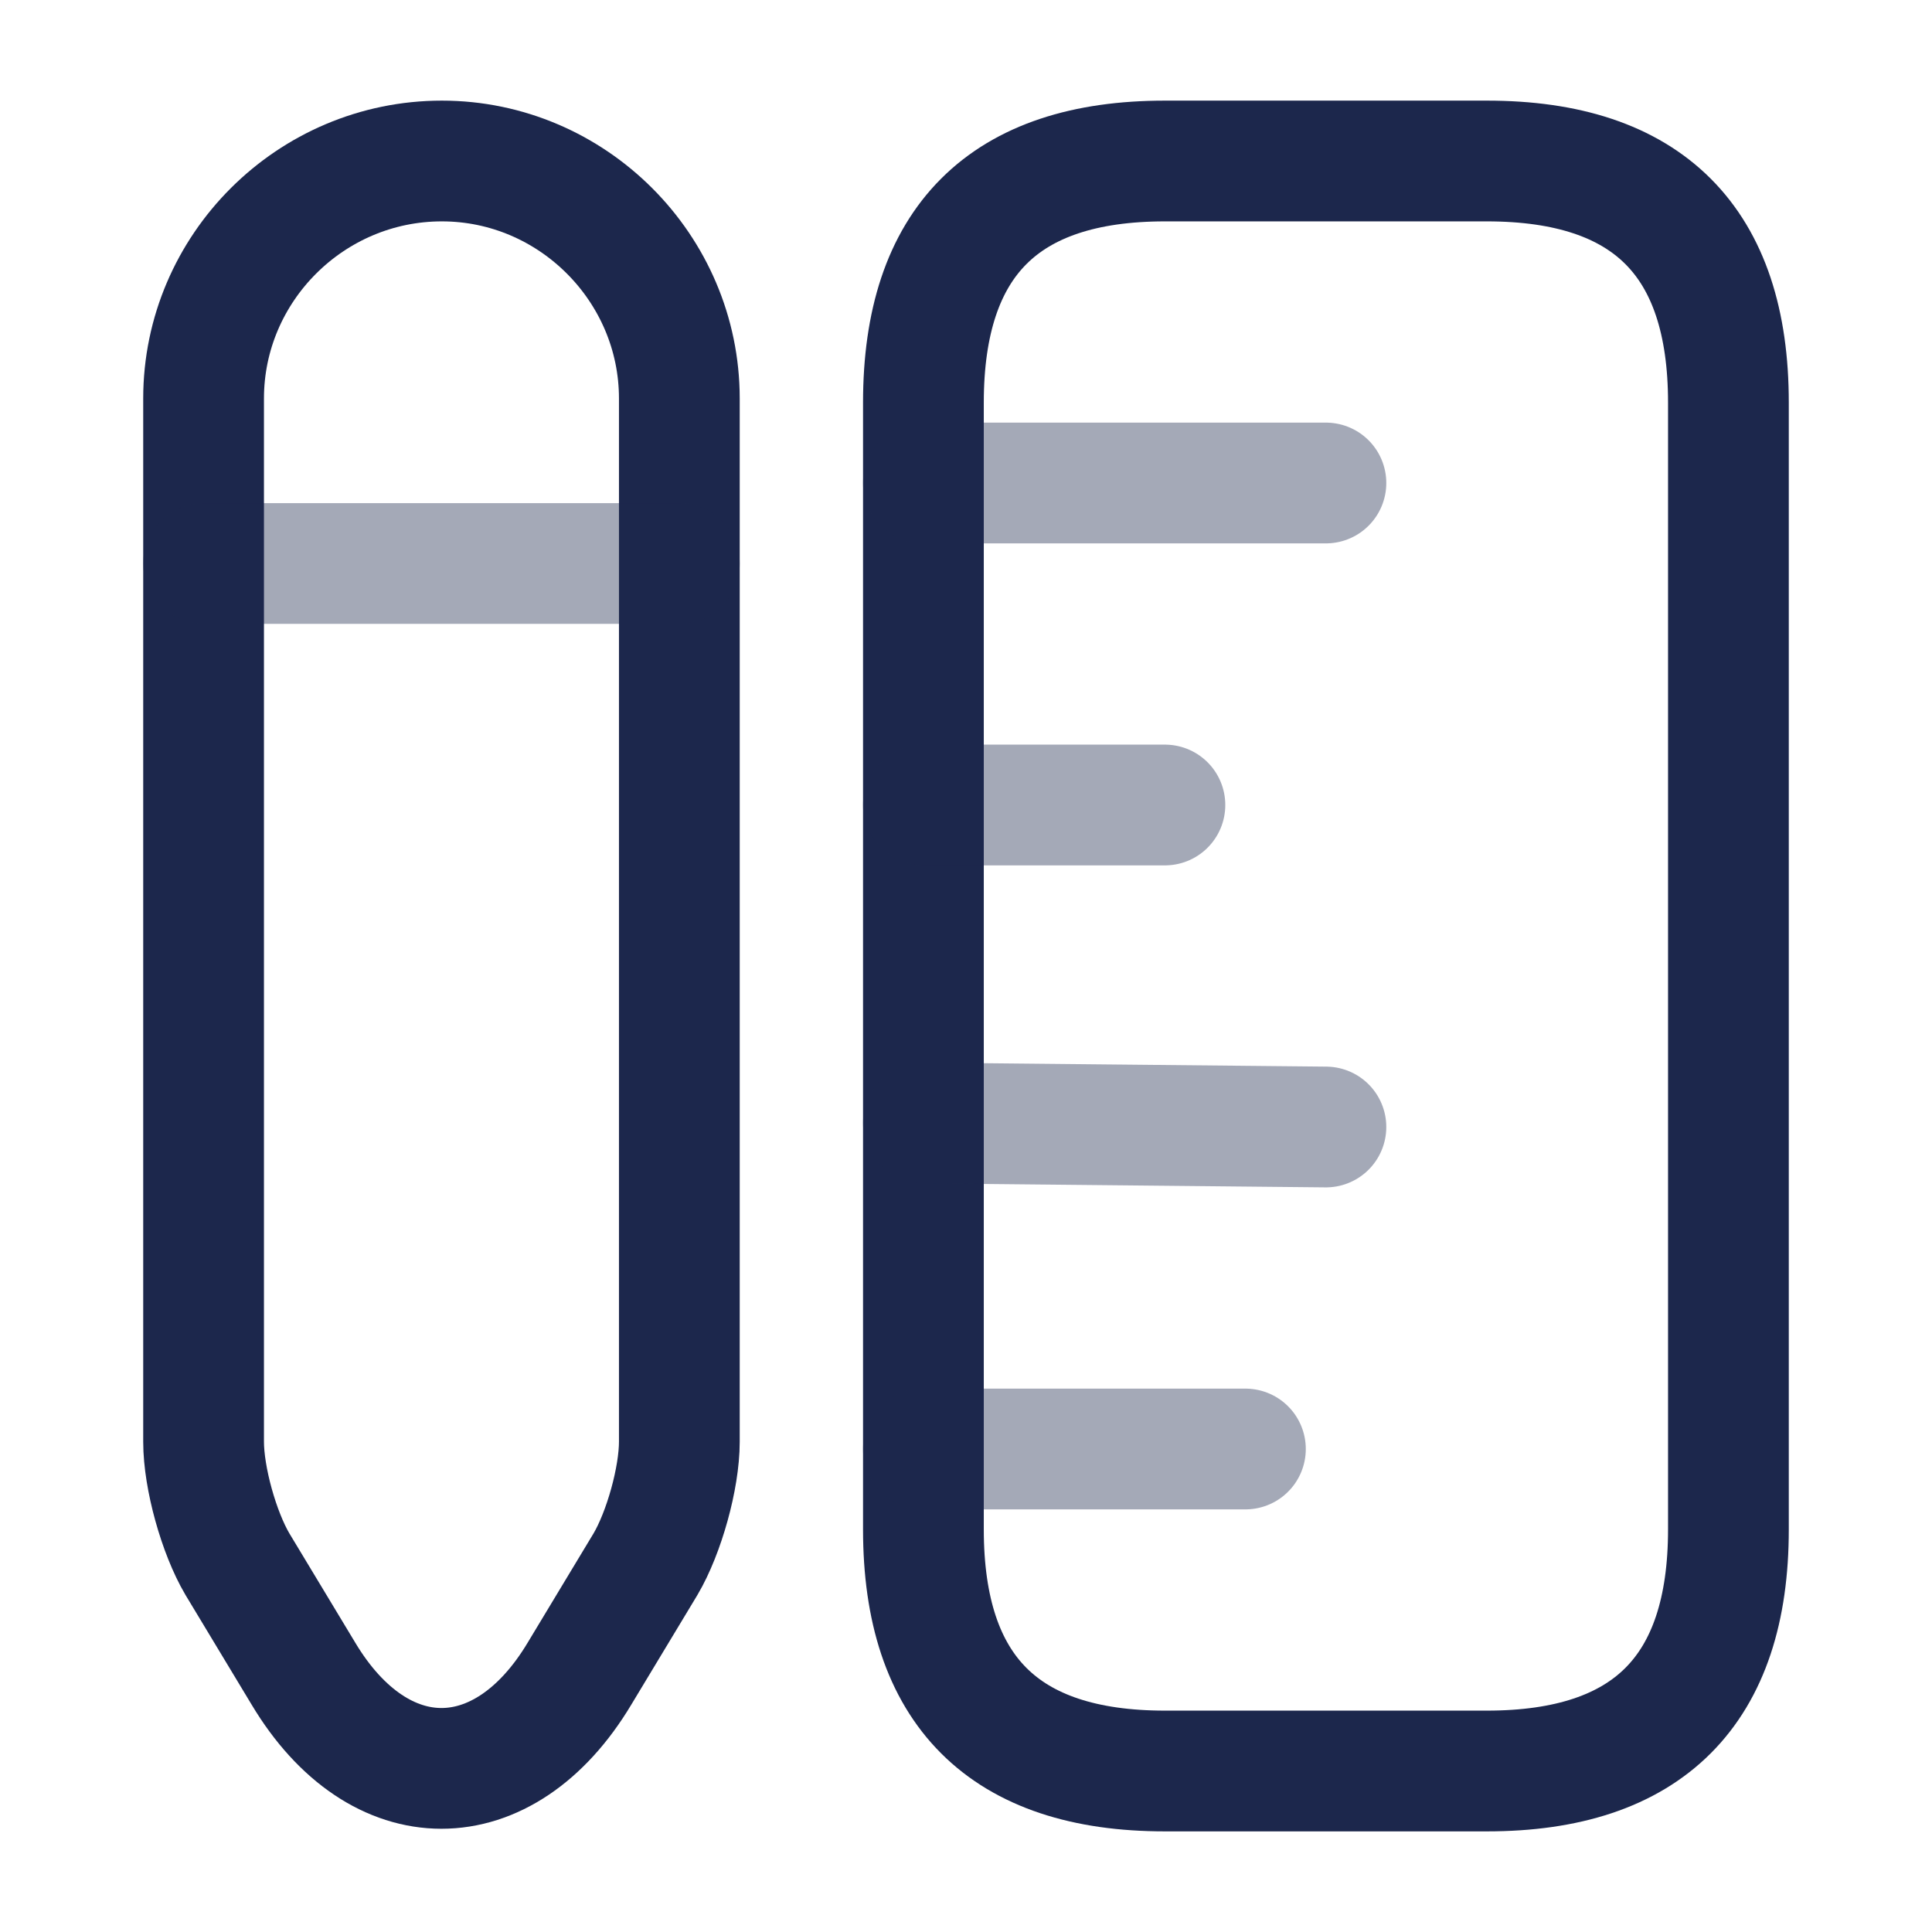
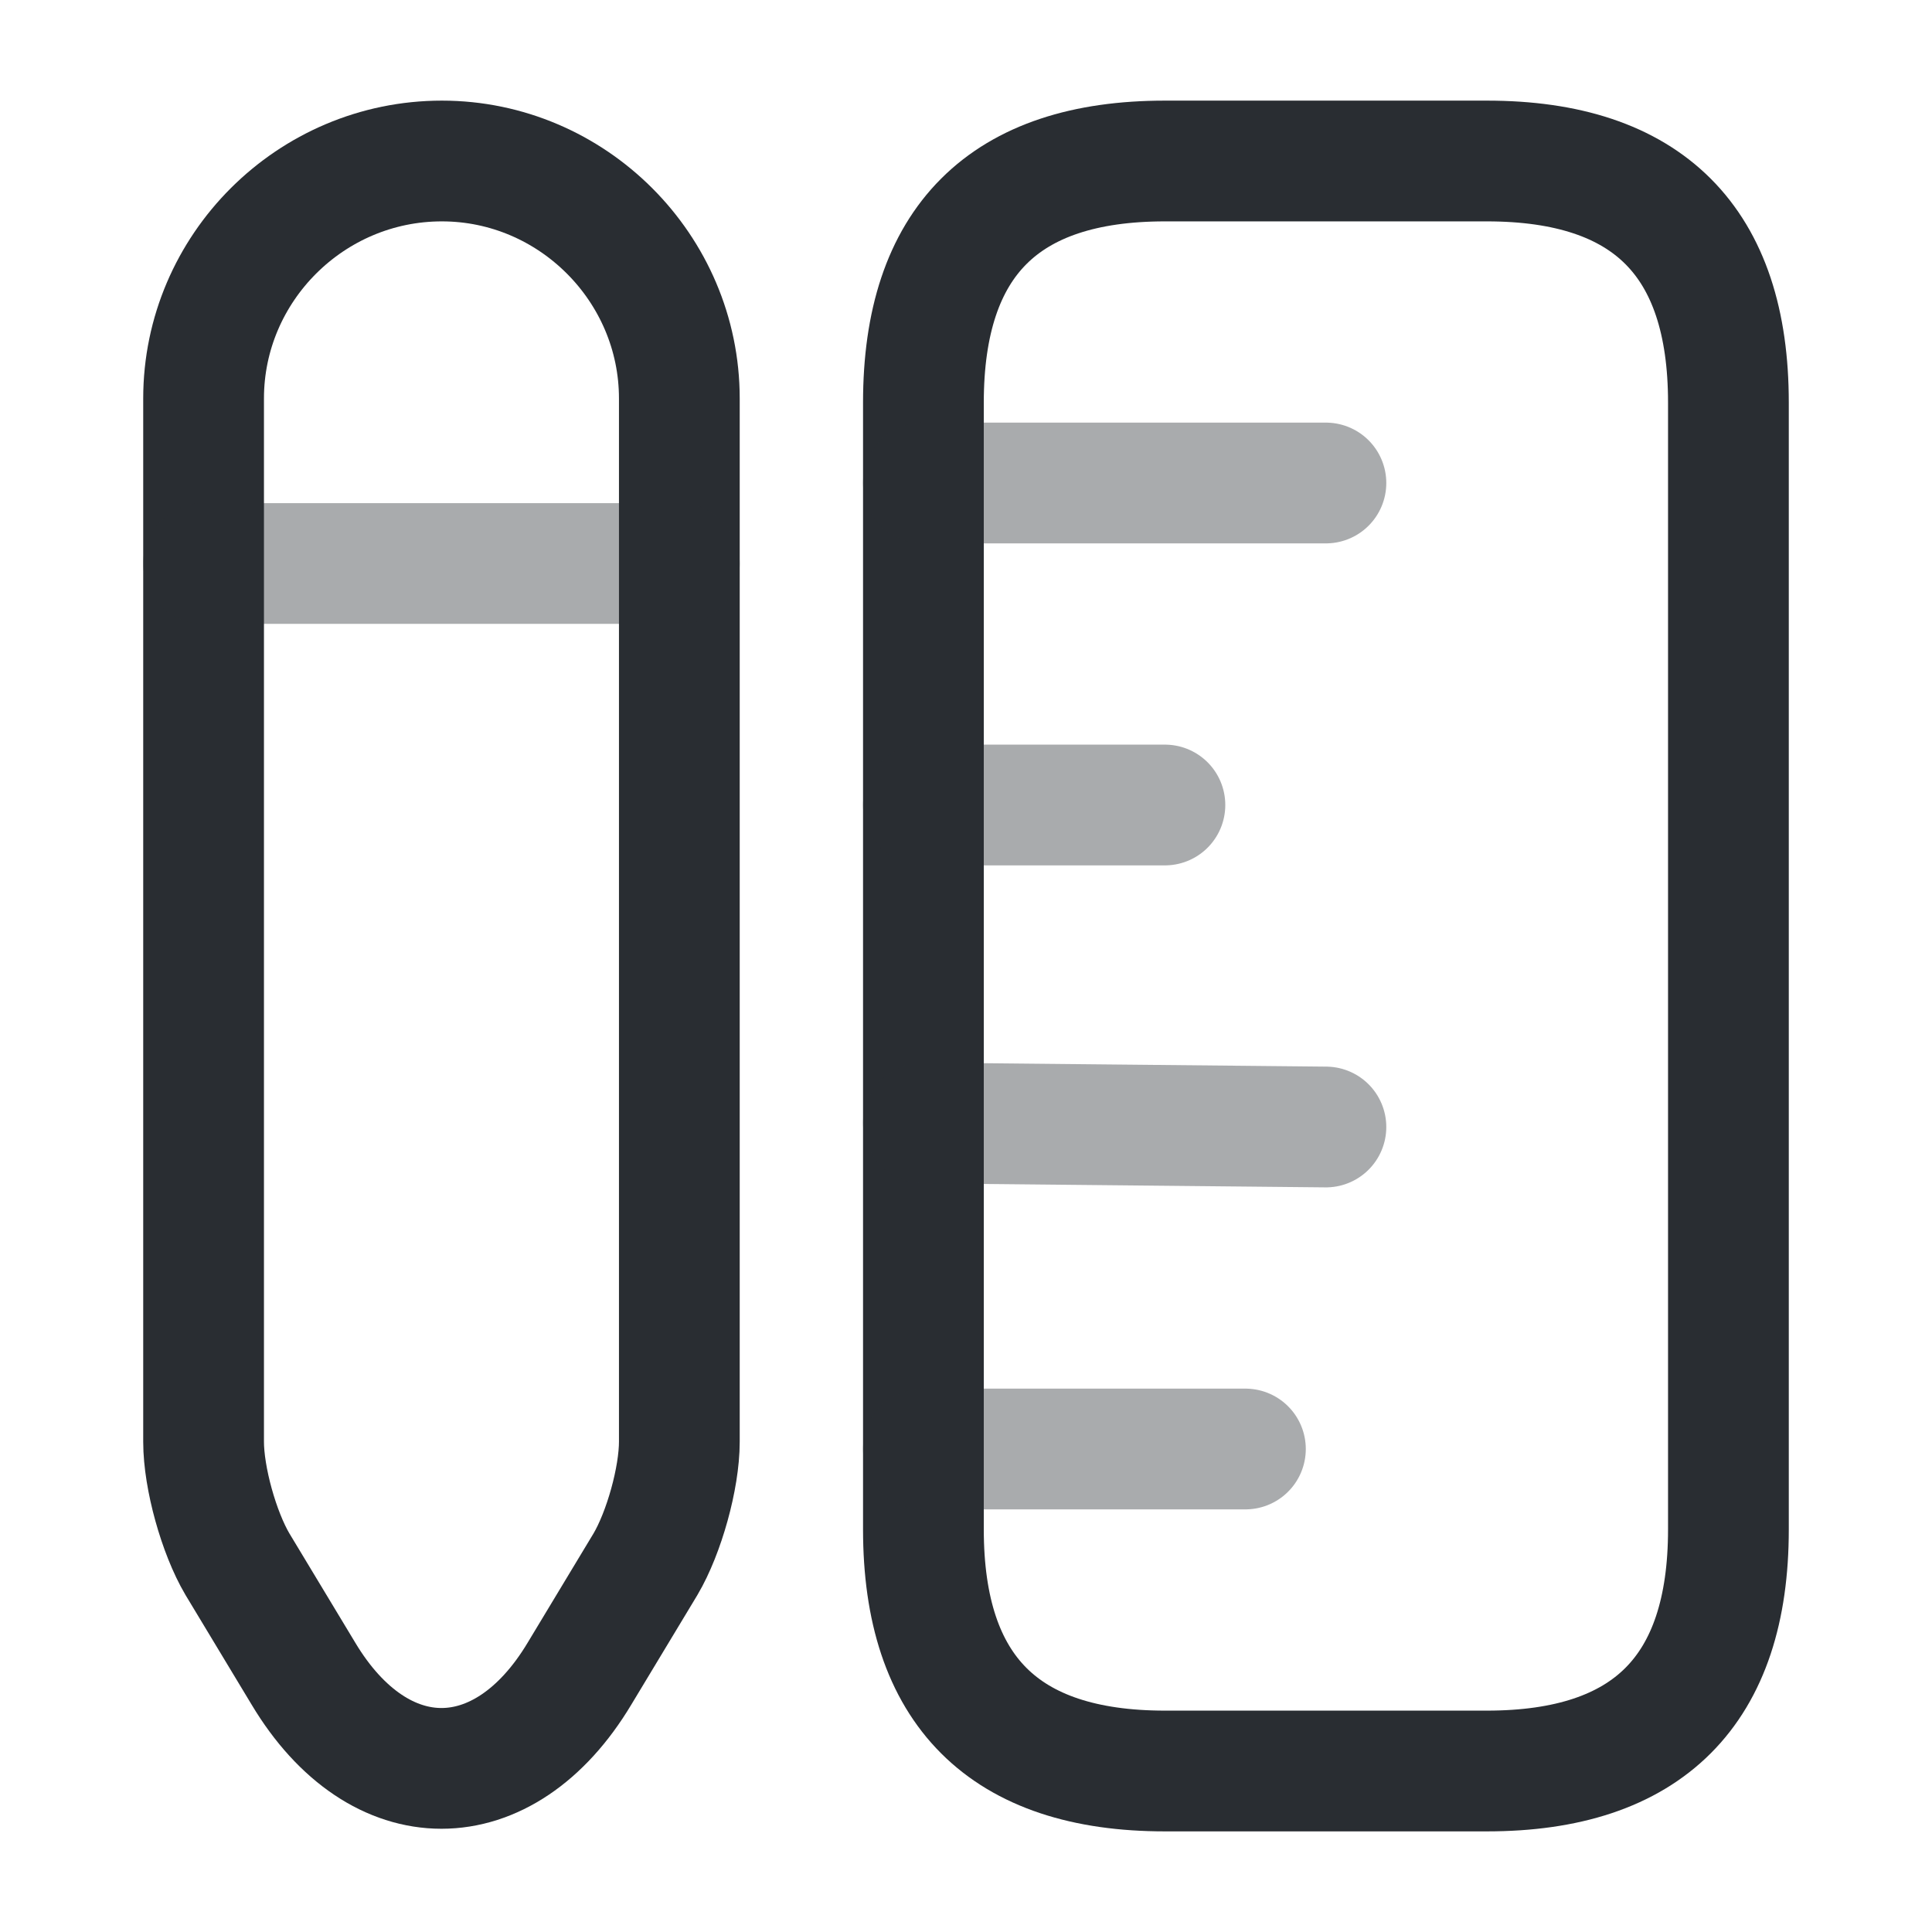
<svg xmlns="http://www.w3.org/2000/svg" width="800px" height="800px" viewBox="0 0 24 24" fill="none">
-   <path d="M21.471 19V5C21.471 3 20.471 2 18.471 2H14.471C12.471 2 11.471 3 11.471 5V19C11.471 21 12.471 22 14.471 22H18.471C20.471 22 21.471 21 21.471 19Z" stroke="#1C274C" stroke-width="1.5" stroke-linecap="round" />
-   <path opacity="0.4" d="M11.471 6H16.471" stroke="#1C274C" stroke-width="1.5" stroke-linecap="round" />
-   <path opacity="0.4" d="M11.471 18H15.471" stroke="#1C274C" stroke-width="1.5" stroke-linecap="round" />
-   <path opacity="0.4" d="M11.471 13.95L16.471 14" stroke="#1C274C" stroke-width="1.5" stroke-linecap="round" />
-   <path opacity="0.4" d="M11.471 10H14.471" stroke="#1C274C" stroke-width="1.5" stroke-linecap="round" />
-   <path d="M5.489 2C3.859 2 2.529 3.33 2.529 4.95V17.91C2.529 18.36 2.719 19.04 2.949 19.43L3.769 20.79C4.709 22.36 6.259 22.36 7.199 20.79L8.019 19.43C8.249 19.04 8.439 18.36 8.439 17.91V4.95C8.439 3.33 7.109 2 5.489 2Z" stroke="#1C274C" stroke-width="1.5" stroke-linecap="round" />
-   <path opacity="0.4" d="M8.439 7H2.529" stroke="#1C274C" stroke-width="1.5" stroke-linecap="round" />
+   <path d="M21.471 19V5C21.471 3 20.471 2 18.471 2H14.471C12.471 2 11.471 3 11.471 5V19C11.471 21 12.471 22 14.471 22H18.471C20.471 22 21.471 21 21.471 19Z" stroke="#292D32" stroke-width="1.5" stroke-linecap="round" />
+   <path opacity="0.4" d="M11.471 6H16.471" stroke="#292D32" stroke-width="1.5" stroke-linecap="round" />
+   <path opacity="0.4" d="M11.471 18H15.471" stroke="#292D32" stroke-width="1.5" stroke-linecap="round" />
+   <path opacity="0.4" d="M11.471 13.95L16.471 14" stroke="#292D32" stroke-width="1.5" stroke-linecap="round" />
+   <path opacity="0.4" d="M11.471 10H14.471" stroke="#292D32" stroke-width="1.5" stroke-linecap="round" />
+   <path d="M5.489 2C3.859 2 2.529 3.33 2.529 4.95V17.91C2.529 18.36 2.719 19.04 2.949 19.43L3.769 20.79C4.709 22.36 6.259 22.36 7.199 20.79L8.019 19.43C8.249 19.04 8.439 18.36 8.439 17.91V4.95C8.439 3.33 7.109 2 5.489 2Z" stroke="#292D32" stroke-width="1.5" stroke-linecap="round" />
+   <path opacity="0.4" d="M8.439 7H2.529" stroke="#292D32" stroke-width="1.5" stroke-linecap="round" />
</svg>
